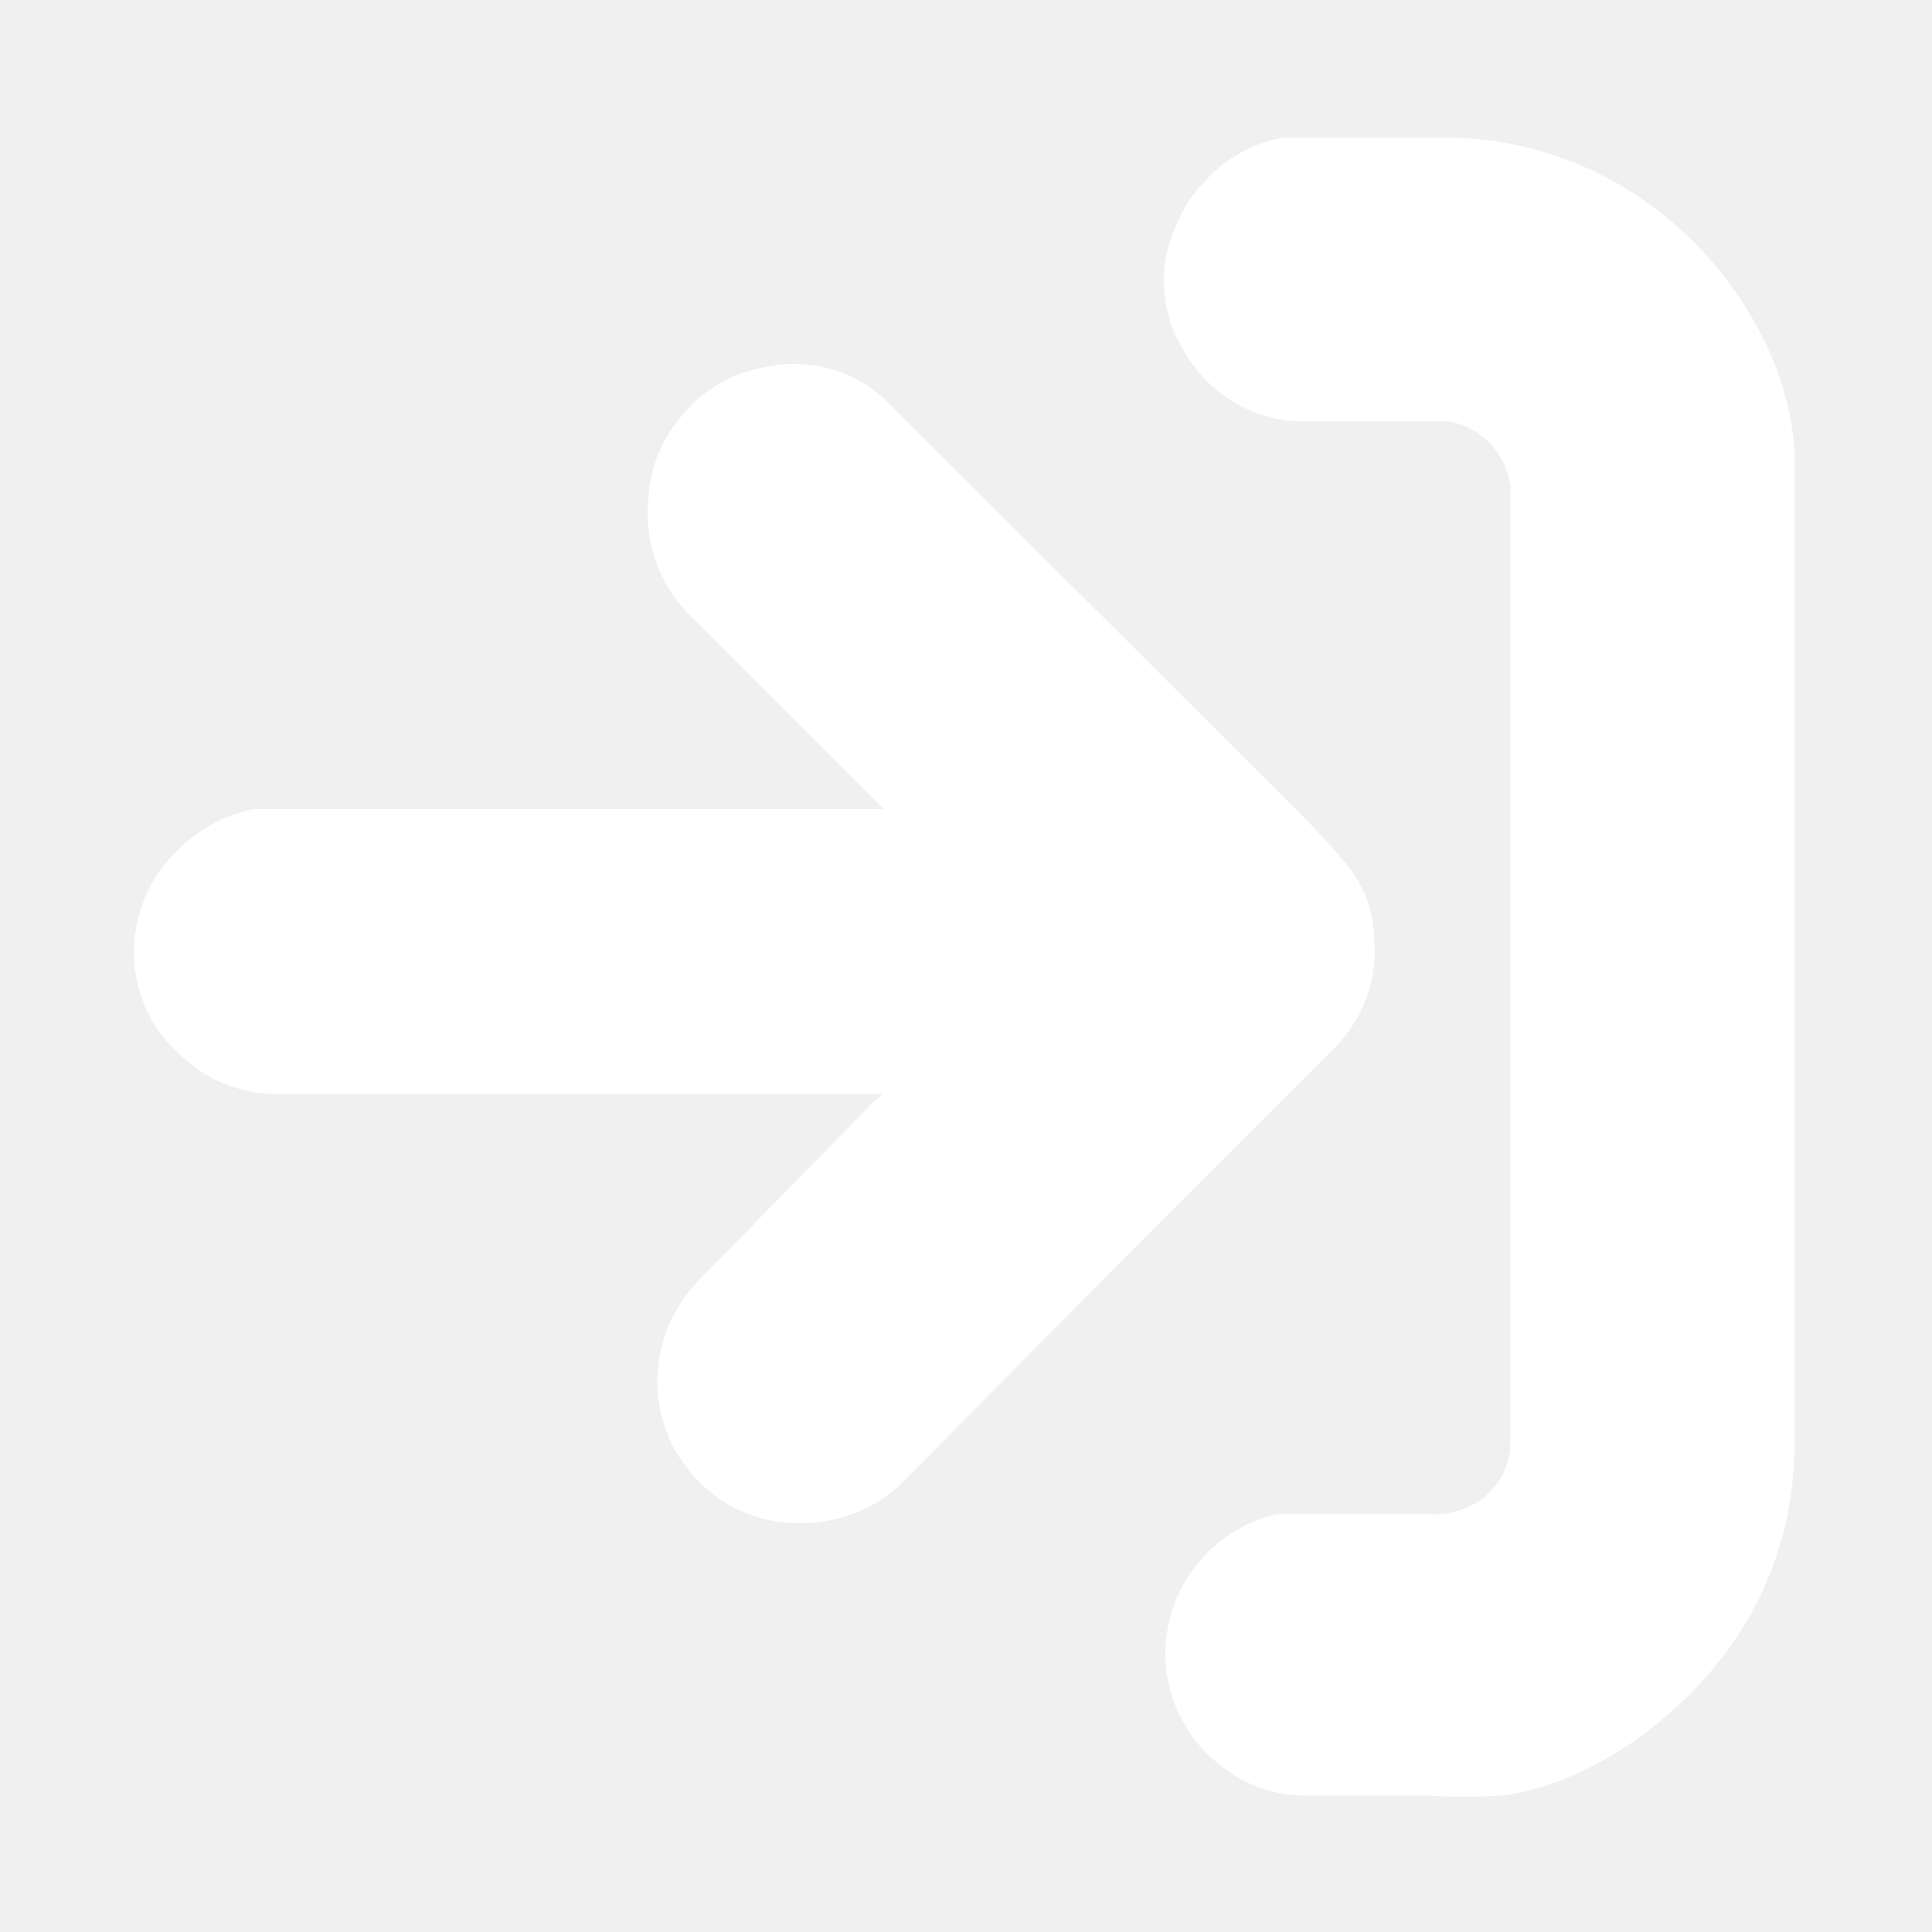
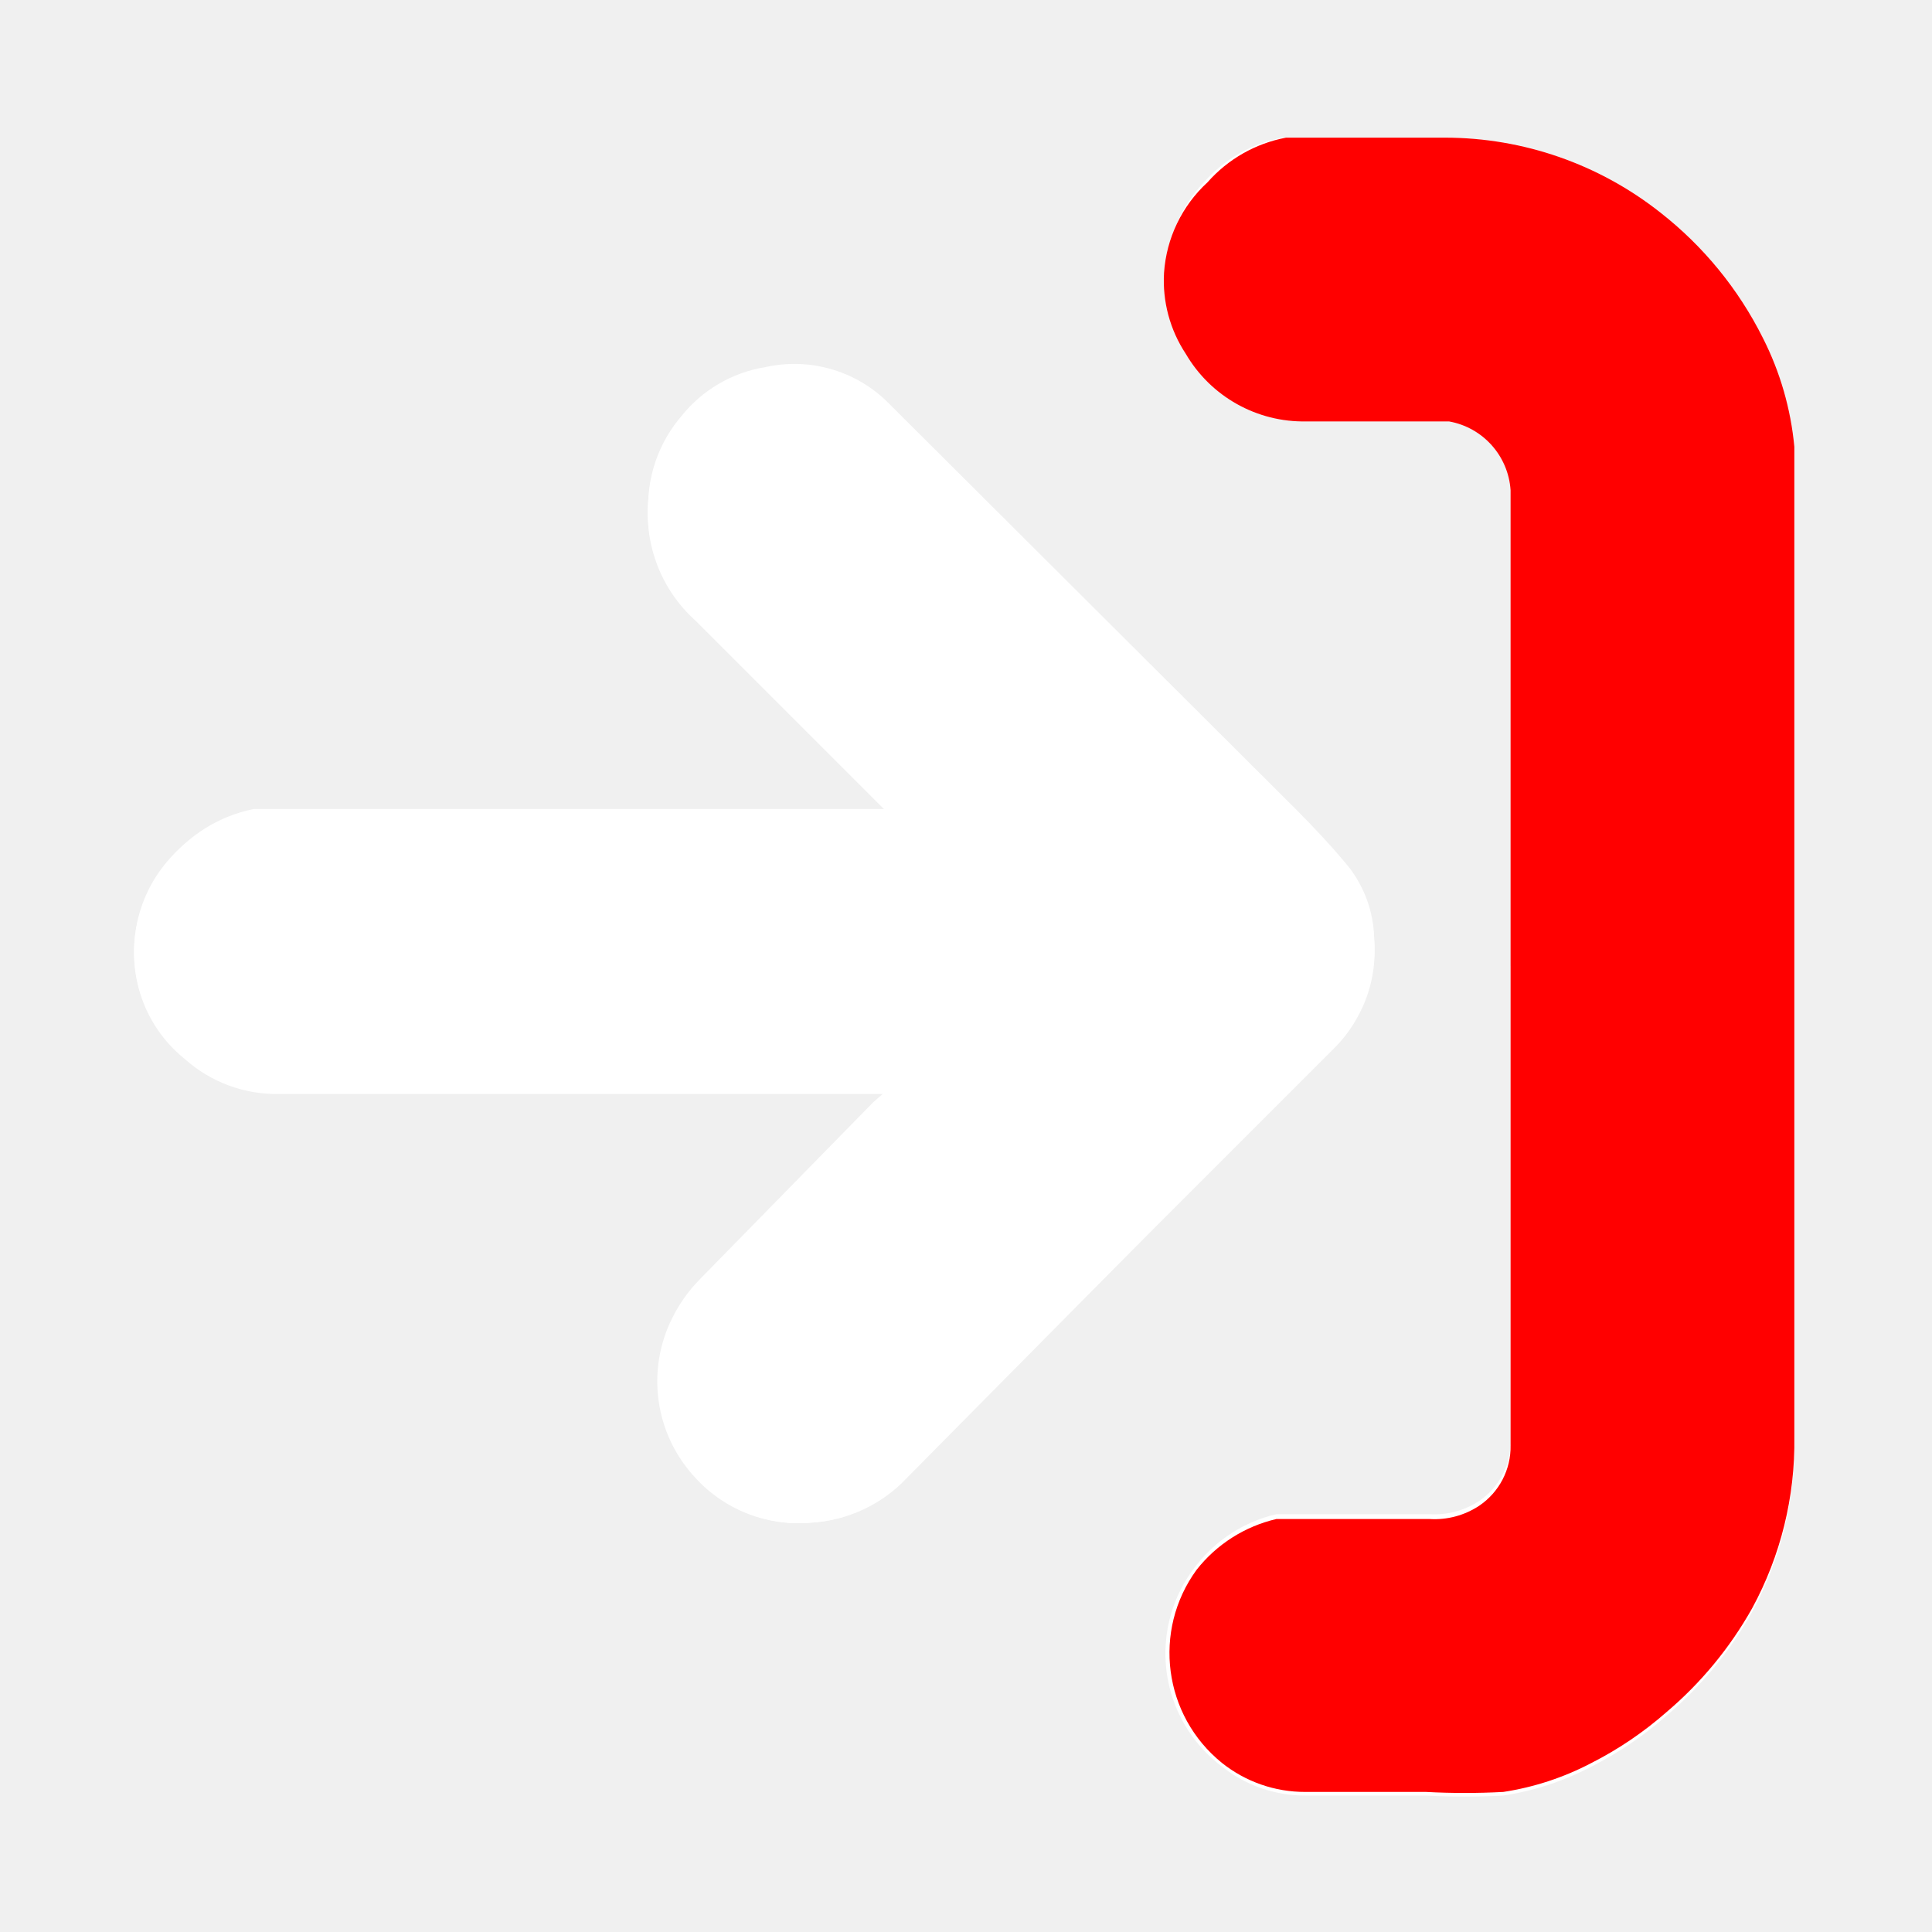
<svg xmlns="http://www.w3.org/2000/svg" width="16" height="16" viewBox="0 0 16 16">
  <path d="M7.31 9.06l-.08.07-1.43 1.46a1.24 1.24 0 0 0-.23.32 1.17 1.17 0 0 0 .19 1.33 1.15 1.15 0 0 0 .95.37 1.18 1.18 0 0 0 .79-.37l1.85-1.86 1.72-1.72a1.15 1.15 0 0 0 .19-.27 1.11 1.11 0 0 0 .12-.6 1 1 0 0 0-.21-.58c-.14-.17-.29-.32-.44-.48L7.34 3.34a1.1 1.1 0 0 0-1-.28 1.12 1.12 0 0 0-.7.41 1.14 1.14 0 0 0-.27.67 1.19 1.19 0 0 0 .39 1l1.5 1.5.08.08H2.1a1.21 1.21 0 0 0-.72.42 1.15 1.15 0 0 0-.24 1 1.12 1.12 0 0 0 .39.62 1.14 1.14 0 0 0 .78.29h5zM12.51 8v3.93a.59.59 0 0 1-.26.5.67.67 0 0 1-.41.11h-1.27a1.18 1.18 0 0 0-.66.42 1.17 1.17 0 0 0 .21 1.67 1.1 1.1 0 0 0 .69.24h1a6 6 0 0 0 .64 0 2.32 2.32 0 0 0 .73-.24 3 3 0 0 0 .62-.42 3.14 3.14 0 0 0 .71-.86 2.88 2.88 0 0 0 .35-1.42v-8.2a2.51 2.51 0 0 0-.26-.9 3.05 3.05 0 0 0-.88-1.07 2.88 2.88 0 0 0-1.78-.62h-1.32a1.15 1.15 0 0 0-.65.37 1.12 1.12 0 0 0-.31.73 1.1 1.1 0 0 0 .18.67 1.13 1.13 0 0 0 1 .56h1.18a.62.62 0 0 1 .55.56v3.94z" fill="#fff" />
  <path d="M7.31 9.06h-5a1.14 1.14 0 0 1-.78-.29 1.12 1.12 0 0 1-.39-.62 1.15 1.15 0 0 1 .24-1 1.21 1.21 0 0 1 .72-.45h5.24l-.08-.08-1.5-1.5a1.19 1.19 0 0 1-.39-1 1.14 1.14 0 0 1 .27-.67 1.12 1.12 0 0 1 .7-.41 1.1 1.1 0 0 1 1 .28l3.39 3.38c.15.15.3.31.44.48a1 1 0 0 1 .21.58 1.11 1.11 0 0 1-.12.6 1.15 1.15 0 0 1-.19.27l-1.72 1.75-1.84 1.86a1.18 1.18 0 0 1-.79.37 1.15 1.15 0 0 1-.95-.37 1.17 1.17 0 0 1-.19-1.33 1.24 1.24 0 0 1 .23-.32l1.43-1.44.08-.07z" fill="#fff" />
-   <path d="M12.51 8V4.06a.62.62 0 0 0-.51-.57h-1.18a1.13 1.13 0 0 1-1-.56 1.1 1.1 0 0 1-.18-.67 1.12 1.12 0 0 1 .36-.75 1.15 1.15 0 0 1 .65-.37h1.32a2.88 2.88 0 0 1 1.78.62 3.05 3.05 0 0 1 .85 1.04 2.51 2.51 0 0 1 .26.9v8.2a2.88 2.88 0 0 1-.35 1.42 3.14 3.14 0 0 1-.71.86 3 3 0 0 1-.62.42 2.32 2.32 0 0 1-.73.24 5.94 5.94 0 0 1-.64 0h-1a1.1 1.1 0 0 1-.69-.24 1.17 1.17 0 0 1-.21-1.6 1.18 1.18 0 0 1 .66-.42h1.27a.67.67 0 0 0 .41-.11.59.59 0 0 0 .26-.5V8.04z" fill="#fff" />
+   <path d="M12.51 8V4.06a.62.62 0 0 0-.51-.57h-1.18a1.13 1.13 0 0 1-1-.56 1.1 1.1 0 0 1-.18-.67 1.12 1.12 0 0 1 .36-.75 1.15 1.15 0 0 1 .65-.37h1.32a2.88 2.88 0 0 1 1.78.62 3.05 3.05 0 0 1 .85 1.04 2.51 2.51 0 0 1 .26.9v8.2a2.88 2.88 0 0 1-.35 1.42 3.14 3.14 0 0 1-.71.86 3 3 0 0 1-.62.42 2.32 2.32 0 0 1-.73.24 5.94 5.94 0 0 1-.64 0h-1a1.1 1.1 0 0 1-.69-.24 1.17 1.17 0 0 1-.21-1.6 1.18 1.18 0 0 1 .66-.42h1.27a.67.67 0 0 0 .41-.11.59.59 0 0 0 .26-.5V8.04z" fill="red" />
</svg>
